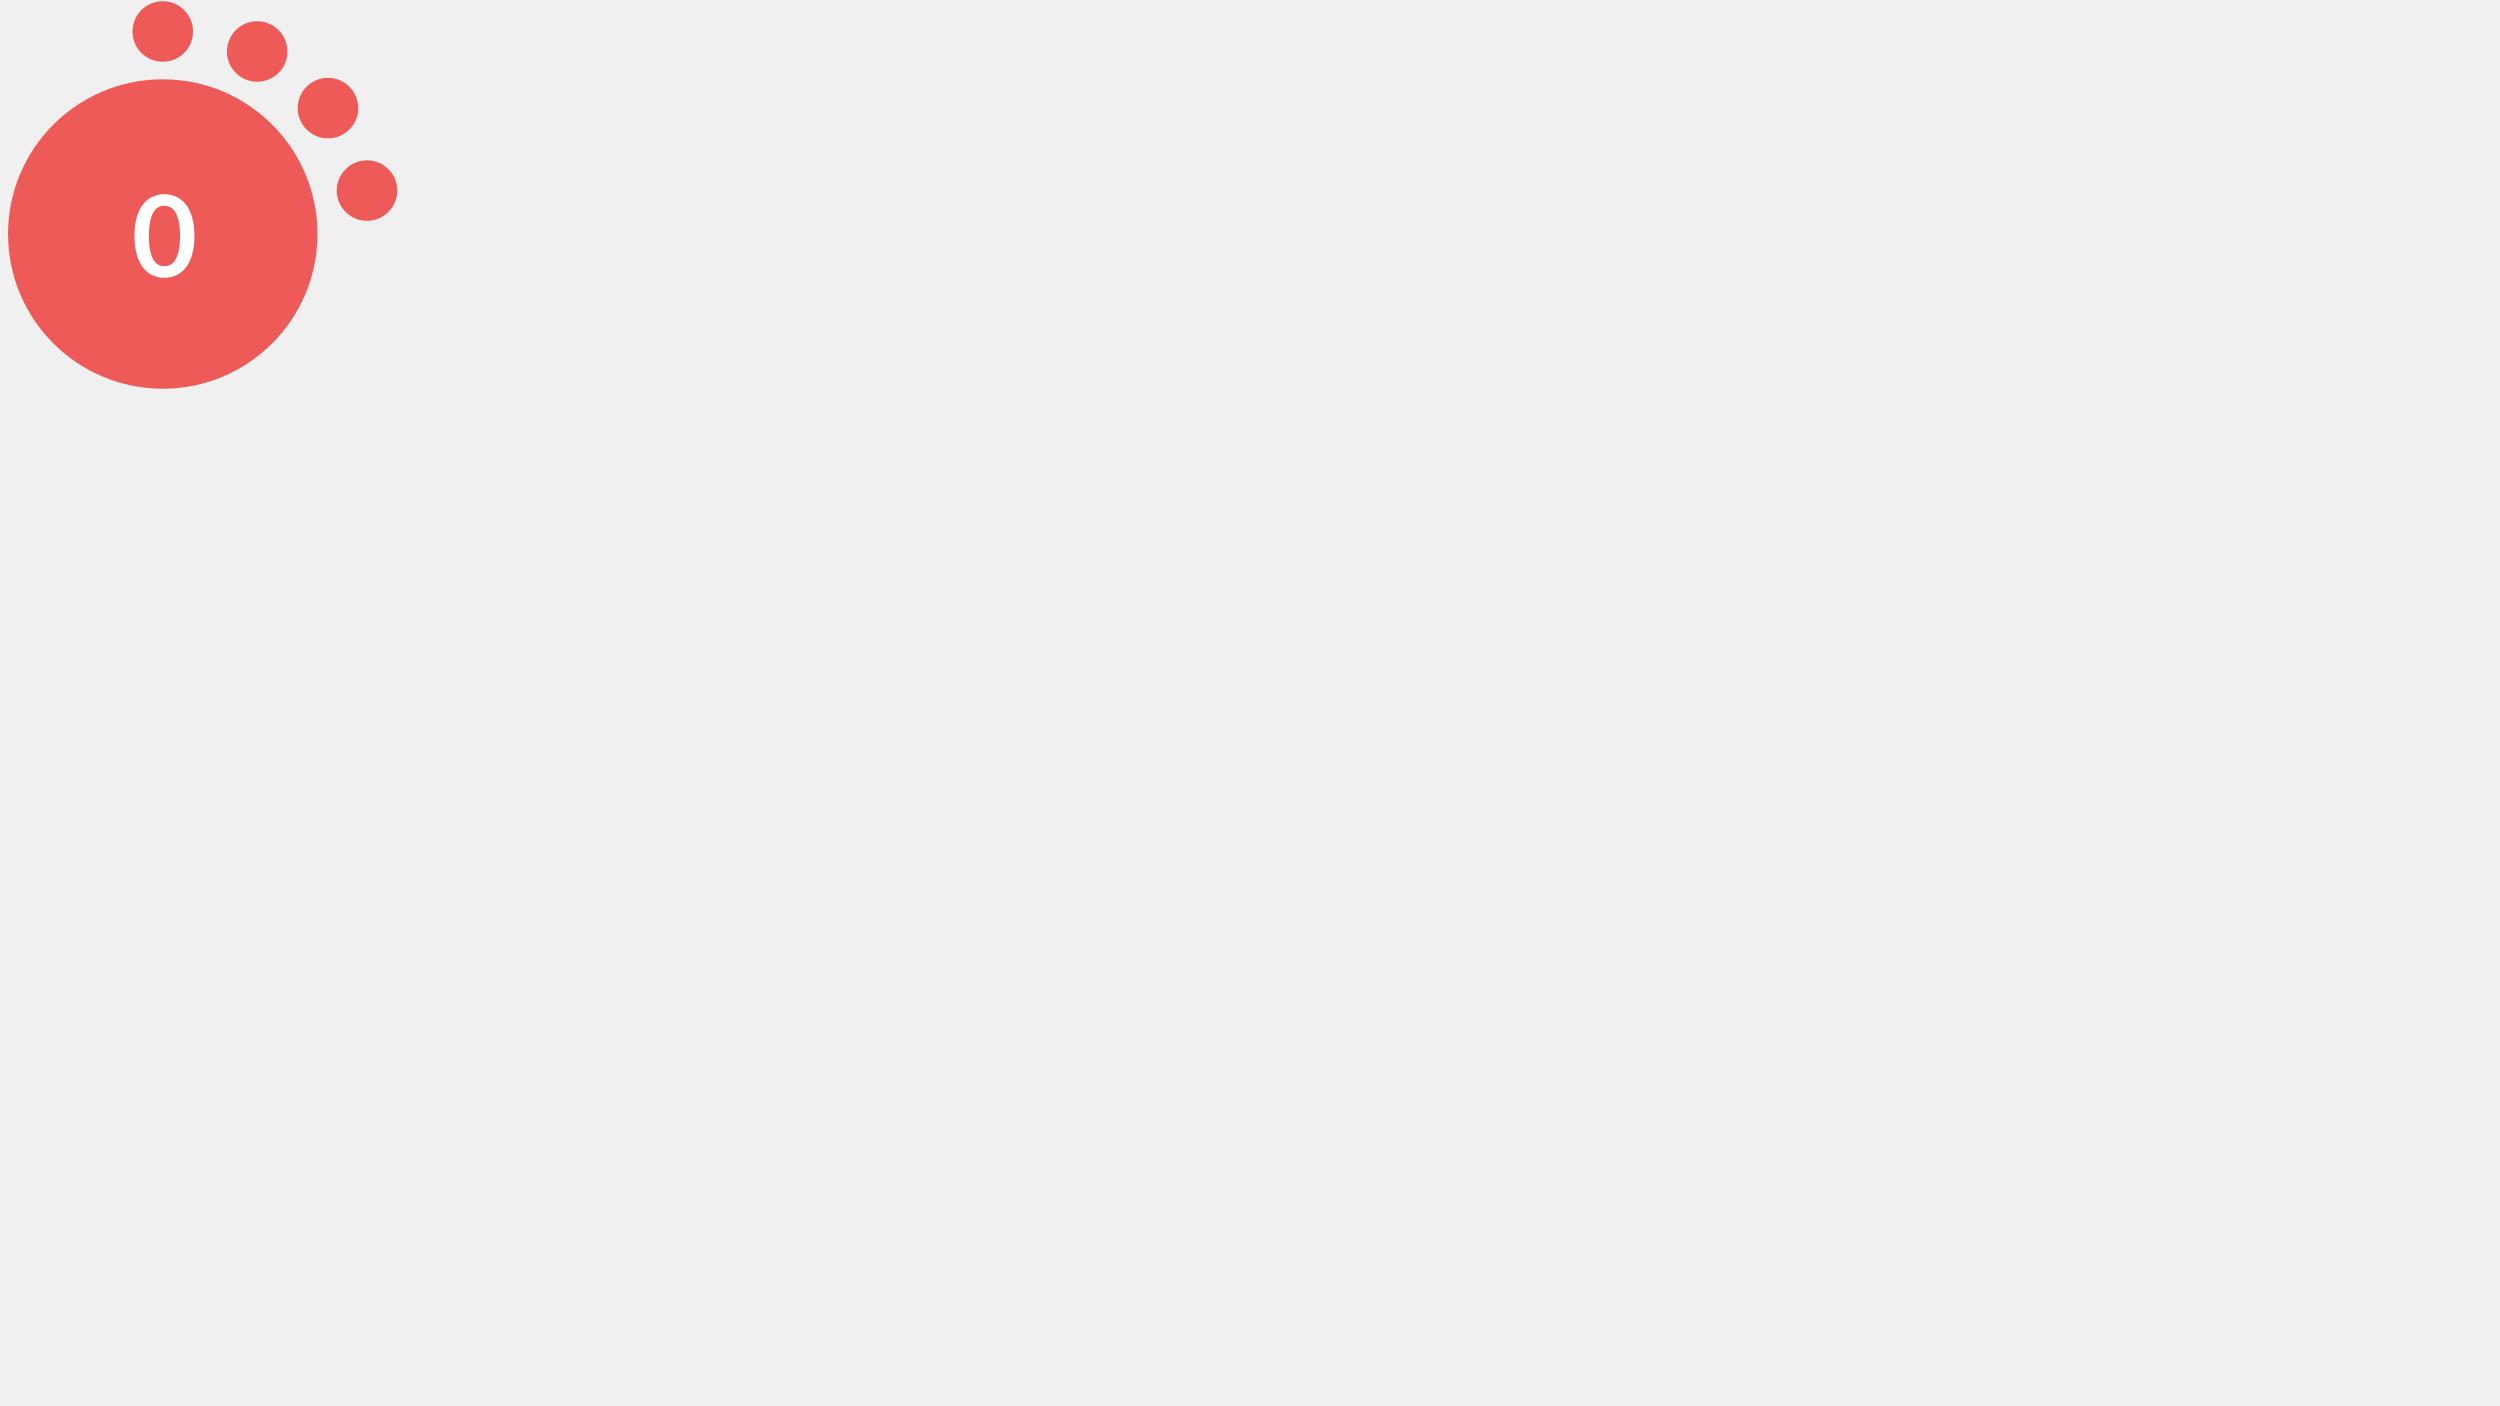
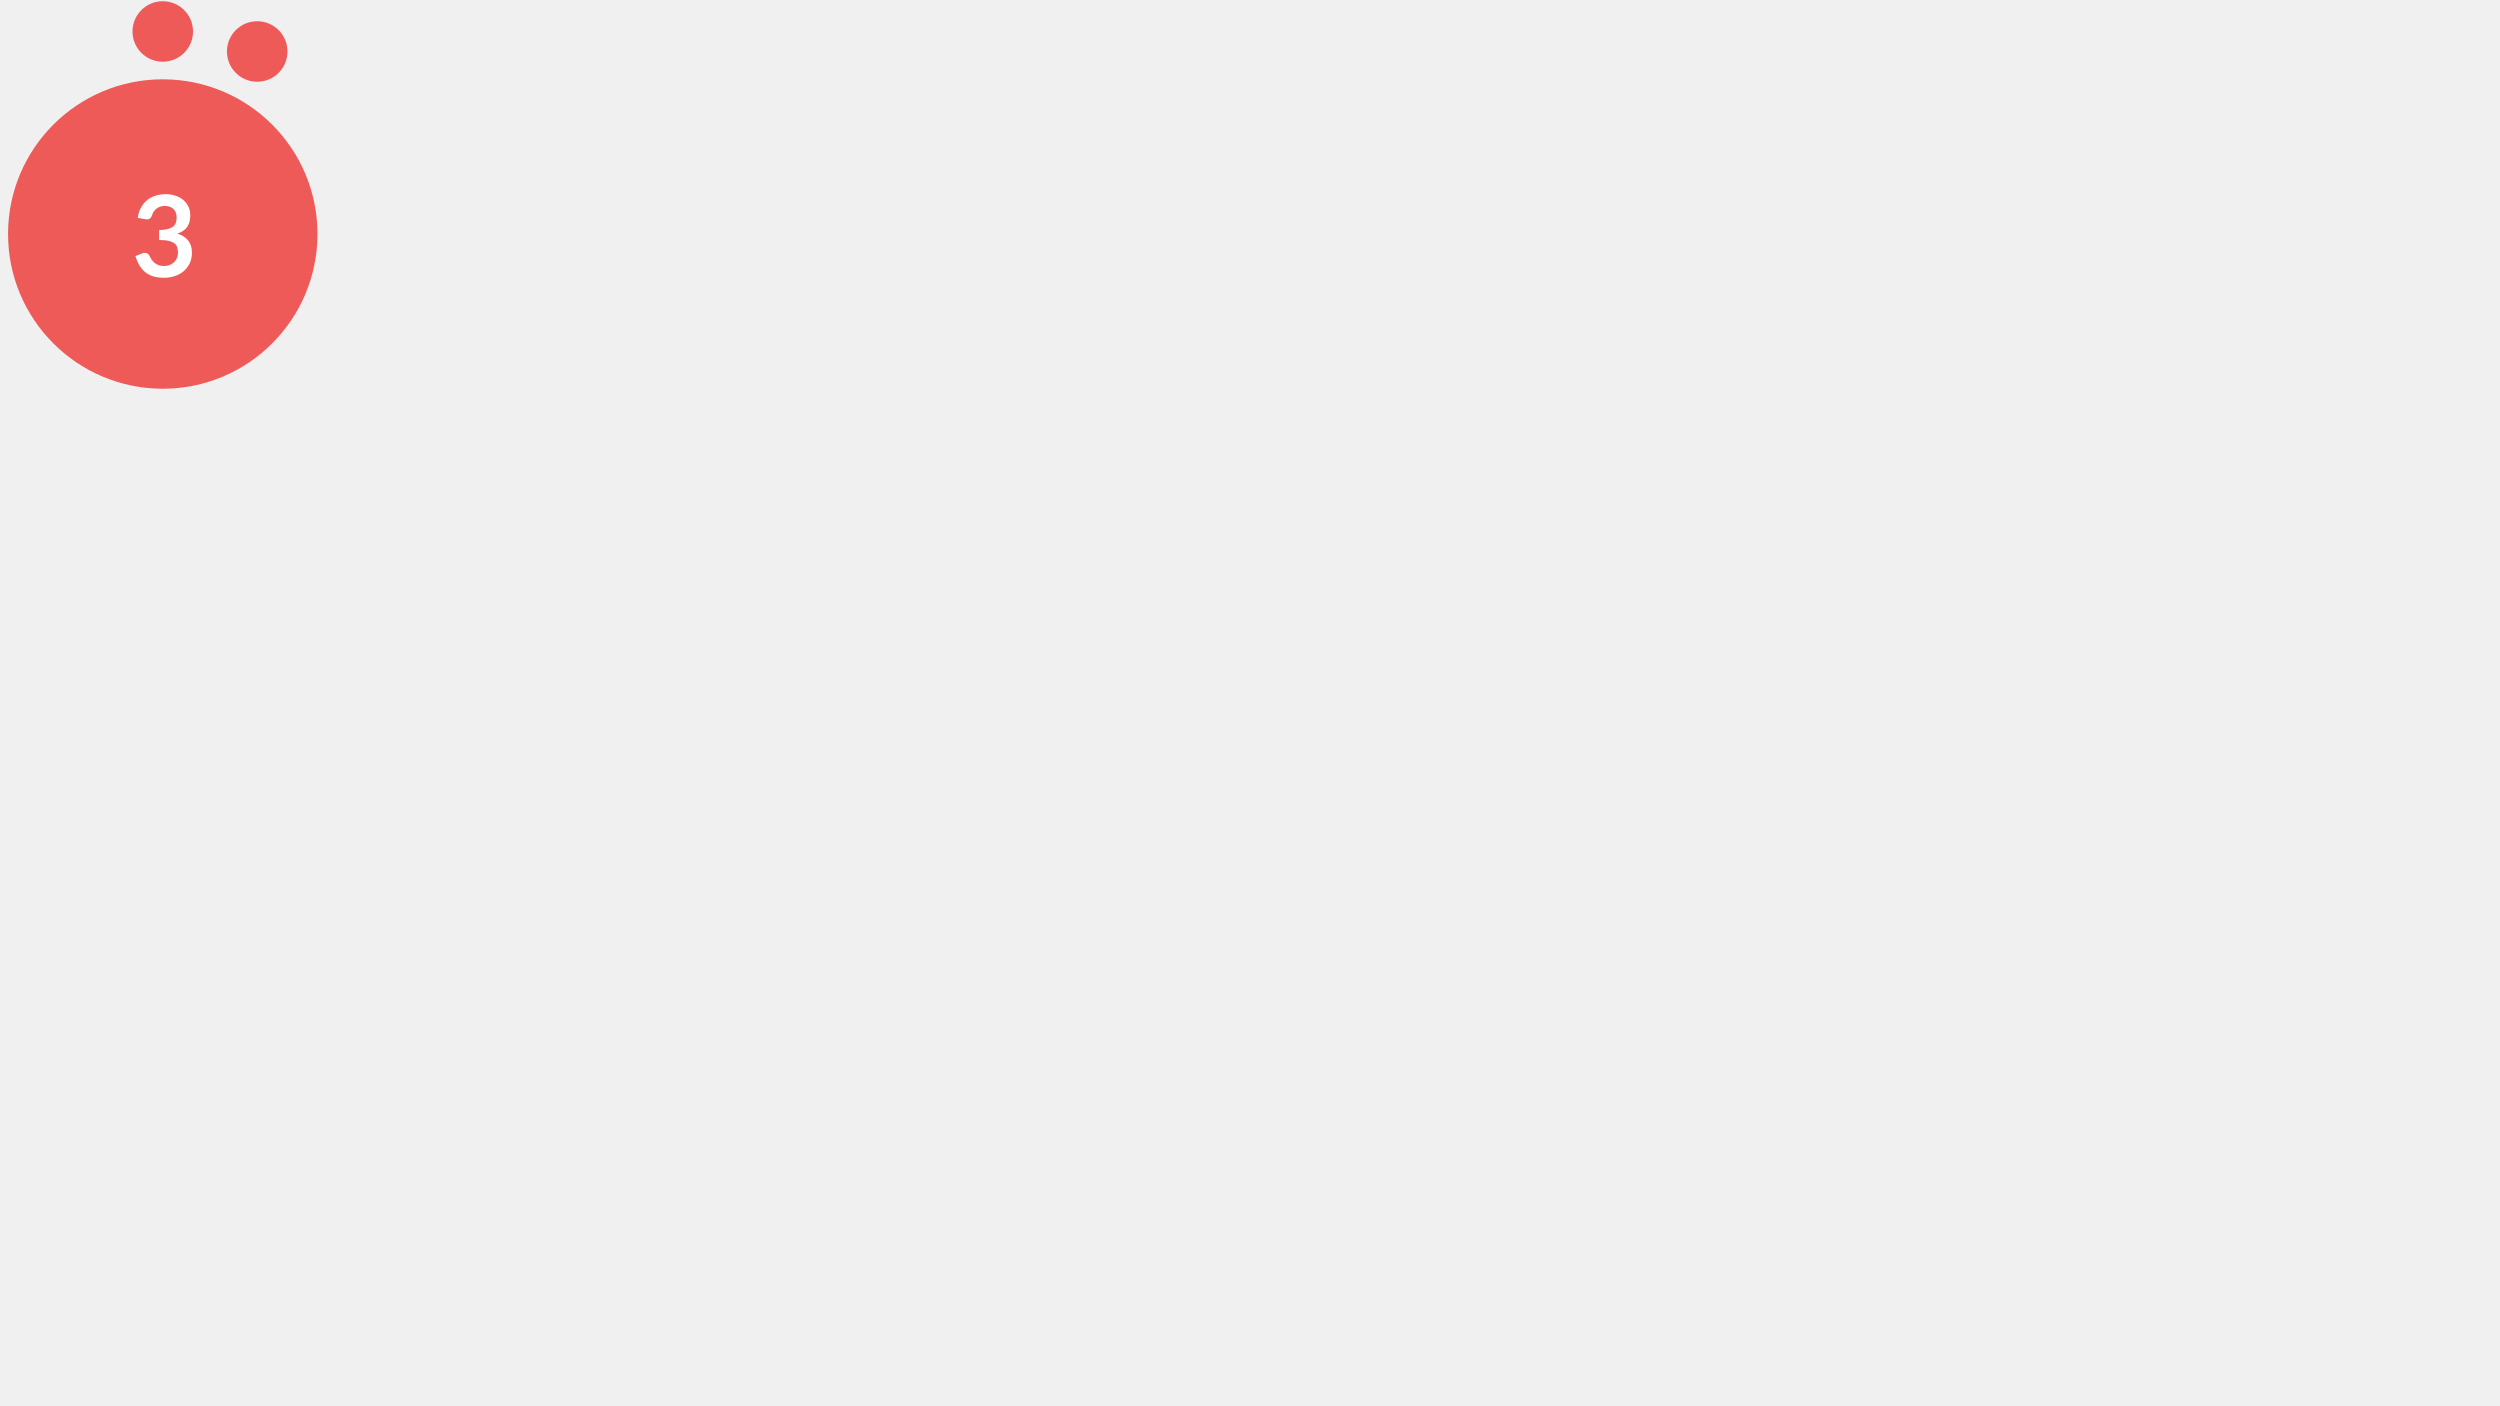
- <svg xmlns="http://www.w3.org/2000/svg" version="1.1" id="Layer_1" x="0px" y="0px" viewBox="0 0 1024.5 576 " style="enable-background:new 0 0 0 0;" xml:space="preserve">
+ <svg xmlns="http://www.w3.org/2000/svg" version="1.1" id="Layer_1" x="0px" y="0px" viewBox="0 0 1024.5 576" style="enable-background:new 0 0 0 0;" xml:space="preserve">
  <style type="text/css">			.red{fill:#EE5A58;}		    .orange {fill:#F1A72E;}		    .green{fill:#AED17C;}			.yellow{fill:#F4D05D;}			.st2{fill:#FFFFFF;}			.st3{font-family:Lato-Bold, Lato;font-weight:700;}			.st4{font-size:46.339px;}		</style>
  <circle class="red" cx="66.7" cy="95.9" r="63.4" />
  <circle class="red" cx="66.7" cy="12.9" r="12.4" />
  <circle class="red" cx="105.4" cy="21.1" r="12.4" />
-   <circle class="red" cx="134.4" cy="44.3" r="12.4" />
-   <circle class="red" cx="150.4" cy="78.1" r="12.4" />
-   <text transform="matrix(1 0 0 1 53.9507 113.4561)" class="st2 st3 st4">0</text>
+   <text transform="matrix(1 0 0 1 53.9507 113.4561)" class="st2 st3 st4">3</text>
</svg>
